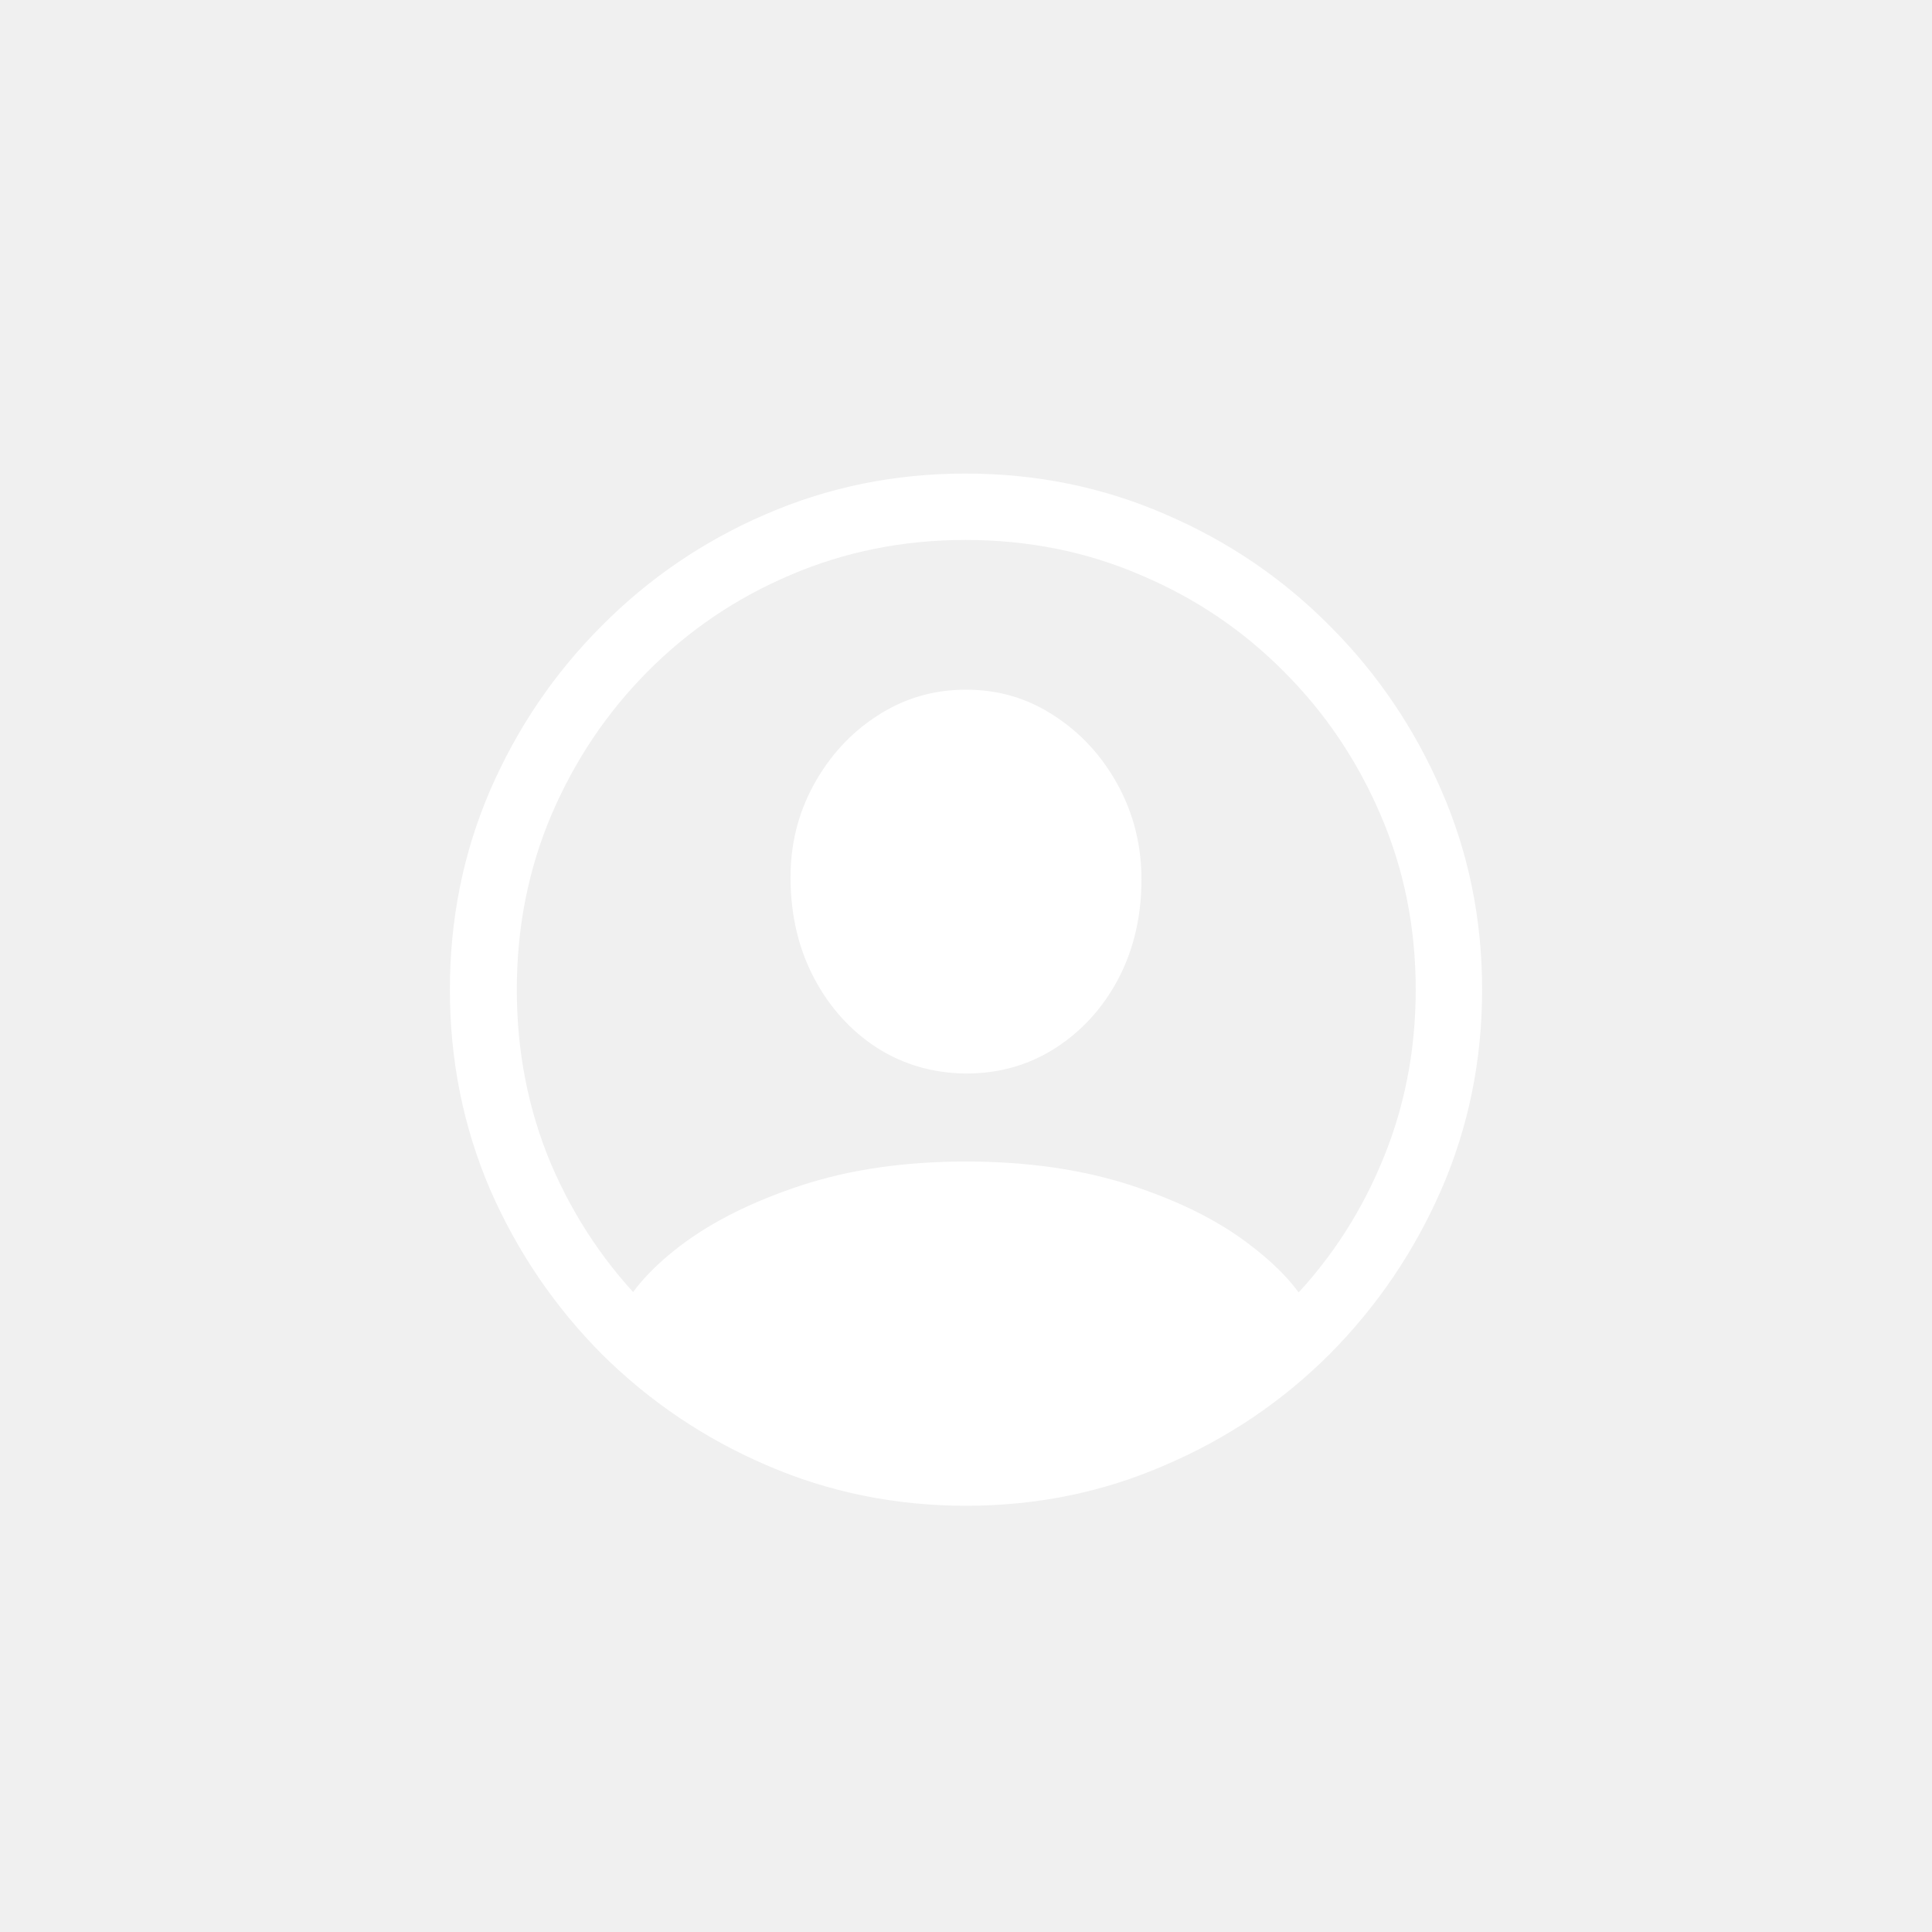
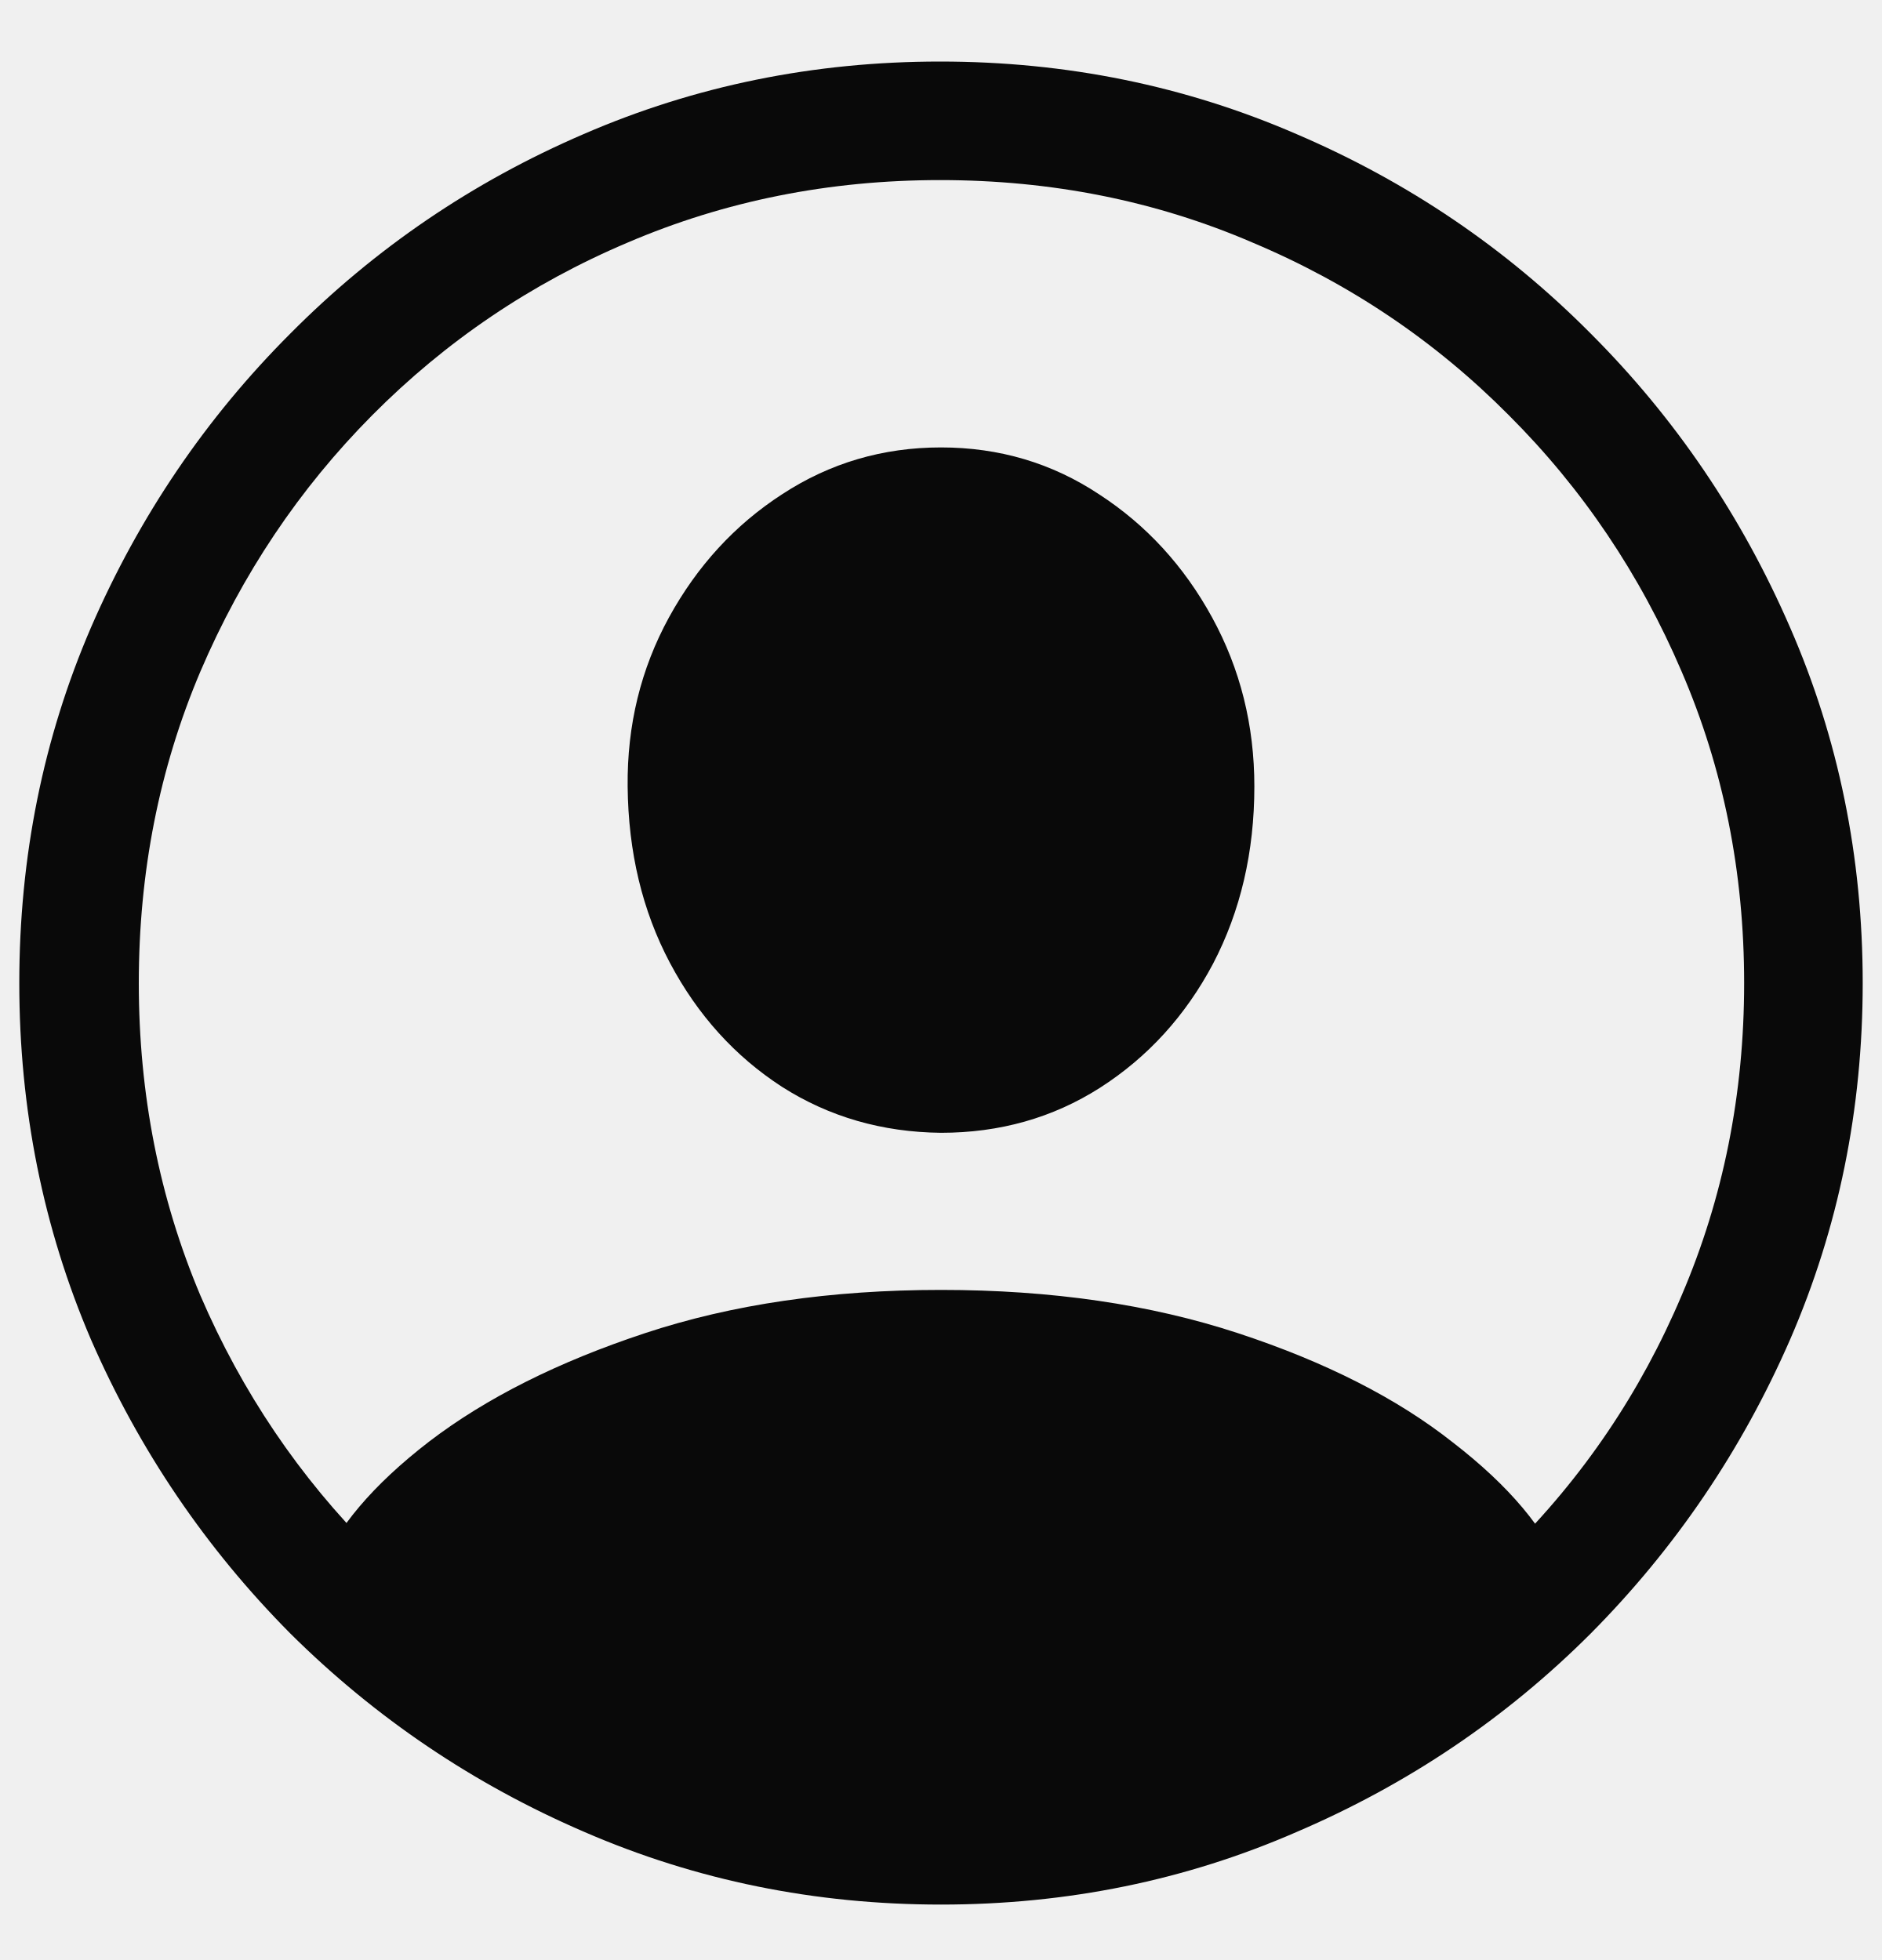
- <svg xmlns="http://www.w3.org/2000/svg" width="44" height="44" viewBox="0 0 44 44" fill="none">
-   <path d="M22 34.293C20.391 34.293 18.875 33.984 17.453 33.367C16.039 32.758 14.789 31.914 13.703 30.836C12.625 29.75 11.777 28.5 11.16 27.086C10.551 25.664 10.246 24.148 10.246 22.539C10.246 20.93 10.551 19.418 11.16 18.004C11.777 16.582 12.625 15.332 13.703 14.254C14.781 13.168 16.027 12.32 17.441 11.711C18.863 11.094 20.379 10.785 21.988 10.785C23.598 10.785 25.113 11.094 26.535 11.711C27.957 12.32 29.207 13.168 30.285 14.254C31.363 15.332 32.211 16.582 32.828 18.004C33.445 19.418 33.754 20.93 33.754 22.539C33.754 24.148 33.445 25.664 32.828 27.086C32.211 28.5 31.363 29.75 30.285 30.836C29.207 31.914 27.957 32.758 26.535 33.367C25.121 33.984 23.609 34.293 22 34.293ZM22 32.781C23.414 32.781 24.738 32.516 25.973 31.984C27.215 31.453 28.305 30.719 29.242 29.781C30.188 28.844 30.922 27.758 31.445 26.523C31.977 25.281 32.242 23.953 32.242 22.539C32.242 21.125 31.977 19.801 31.445 18.566C30.914 17.324 30.18 16.234 29.242 15.297C28.305 14.352 27.215 13.617 25.973 13.094C24.738 12.562 23.41 12.297 21.988 12.297C20.574 12.297 19.246 12.562 18.004 13.094C16.77 13.617 15.684 14.352 14.746 15.297C13.816 16.234 13.086 17.324 12.555 18.566C12.031 19.801 11.77 21.125 11.77 22.539C11.77 23.953 12.031 25.281 12.555 26.523C13.086 27.758 13.82 28.844 14.758 29.781C15.695 30.719 16.781 31.453 18.016 31.984C19.25 32.516 20.578 32.781 22 32.781ZM29.957 30.168C29.246 30.879 28.438 31.484 27.531 31.984C26.625 32.492 25.691 32.879 24.73 33.145C23.777 33.41 22.867 33.543 22 33.543C21.148 33.543 20.238 33.406 19.27 33.133C18.301 32.867 17.359 32.48 16.445 31.973C15.531 31.473 14.73 30.871 14.043 30.168L14.066 30.051C14.285 29.496 14.754 28.941 15.473 28.387C16.199 27.832 17.117 27.371 18.227 27.004C19.336 26.637 20.594 26.453 22 26.453C23.406 26.453 24.668 26.637 25.785 27.004C26.902 27.371 27.816 27.836 28.527 28.398C29.246 28.953 29.715 29.512 29.934 30.074L29.957 30.168ZM22 24.449C21.25 24.441 20.574 24.246 19.973 23.863C19.371 23.473 18.895 22.945 18.543 22.281C18.191 21.617 18.012 20.867 18.004 20.031C17.996 19.25 18.172 18.531 18.531 17.875C18.891 17.219 19.371 16.695 19.973 16.305C20.582 15.906 21.258 15.707 22 15.707C22.742 15.707 23.414 15.906 24.016 16.305C24.617 16.695 25.098 17.219 25.457 17.875C25.816 18.531 25.996 19.25 25.996 20.031C25.996 20.867 25.82 21.621 25.469 22.293C25.117 22.957 24.637 23.484 24.027 23.875C23.426 24.258 22.75 24.449 22 24.449Z" fill="white" />
+ <svg xmlns="http://www.w3.org/2000/svg" width="24" height="25" viewBox="0 0 24 25" fill="none">
+   <path d="M12 24.293C10.391 24.293 8.875 23.984 7.453 23.367C6.039 22.758 4.789 21.914 3.703 20.836C2.625 19.75 1.777 18.5 1.16 17.086C0.551 15.664 0.246 14.148 0.246 12.539C0.246 10.93 0.551 9.418 1.16 8.004C1.777 6.582 2.625 5.332 3.703 4.254C4.781 3.168 6.027 2.32 7.441 1.711C8.863 1.094 10.379 0.785 11.988 0.785C13.598 0.785 15.113 1.094 16.535 1.711C17.957 2.32 19.207 3.168 20.285 4.254C21.363 5.332 22.211 6.582 22.828 8.004C23.445 9.418 23.754 10.93 23.754 12.539C23.754 14.148 23.445 15.664 22.828 17.086C22.211 18.5 21.363 19.75 20.285 20.836C19.207 21.914 17.957 22.758 16.535 23.367C15.121 23.984 13.609 24.293 12 24.293ZM12 22.781C13.414 22.781 14.738 22.516 15.973 21.984C17.215 21.453 18.305 20.719 19.242 19.781C20.188 18.844 20.922 17.758 21.445 16.523C21.977 15.281 22.242 13.953 22.242 12.539C22.242 11.125 21.977 9.801 21.445 8.566C20.914 7.324 20.18 6.234 19.242 5.297C18.305 4.352 17.215 3.617 15.973 3.094C14.738 2.562 13.41 2.297 11.988 2.297C10.574 2.297 9.246 2.562 8.004 3.094C6.77 3.617 5.684 4.352 4.746 5.297C3.816 6.234 3.086 7.324 2.555 8.566C2.031 9.801 1.77 11.125 1.77 12.539C1.77 13.953 2.031 15.281 2.555 16.523C3.086 17.758 3.82 18.844 4.758 19.781C5.695 20.719 6.781 21.453 8.016 21.984C9.25 22.516 10.578 22.781 12 22.781ZM19.957 20.168C19.246 20.879 18.438 21.484 17.531 21.984C16.625 22.492 15.691 22.879 14.73 23.145C13.777 23.41 12.867 23.543 12 23.543C11.148 23.543 10.238 23.406 9.27 23.133C8.301 22.867 7.359 22.48 6.445 21.973C5.531 21.473 4.73 20.871 4.043 20.168L4.066 20.051C4.285 19.496 4.754 18.941 5.473 18.387C6.199 17.832 7.117 17.371 8.227 17.004C9.336 16.637 10.594 16.453 12 16.453C13.406 16.453 14.668 16.637 15.785 17.004C16.902 17.371 17.816 17.836 18.527 18.398C19.246 18.953 19.715 19.512 19.934 20.074L19.957 20.168ZM12 14.449C11.25 14.441 10.574 14.246 9.973 13.863C9.371 13.473 8.895 12.945 8.543 12.281C8.191 11.617 8.012 10.867 8.004 10.031C7.996 9.25 8.172 8.531 8.531 7.875C8.891 7.219 9.371 6.695 9.973 6.305C10.582 5.906 11.258 5.707 12 5.707C12.742 5.707 13.414 5.906 14.016 6.305C14.617 6.695 15.098 7.219 15.457 7.875C15.816 8.531 15.996 9.25 15.996 10.031C15.996 10.867 15.82 11.621 15.469 12.293C15.117 12.957 14.637 13.484 14.027 13.875C13.426 14.258 12.75 14.449 12 14.449Z" fill="#090909" />
</svg>
